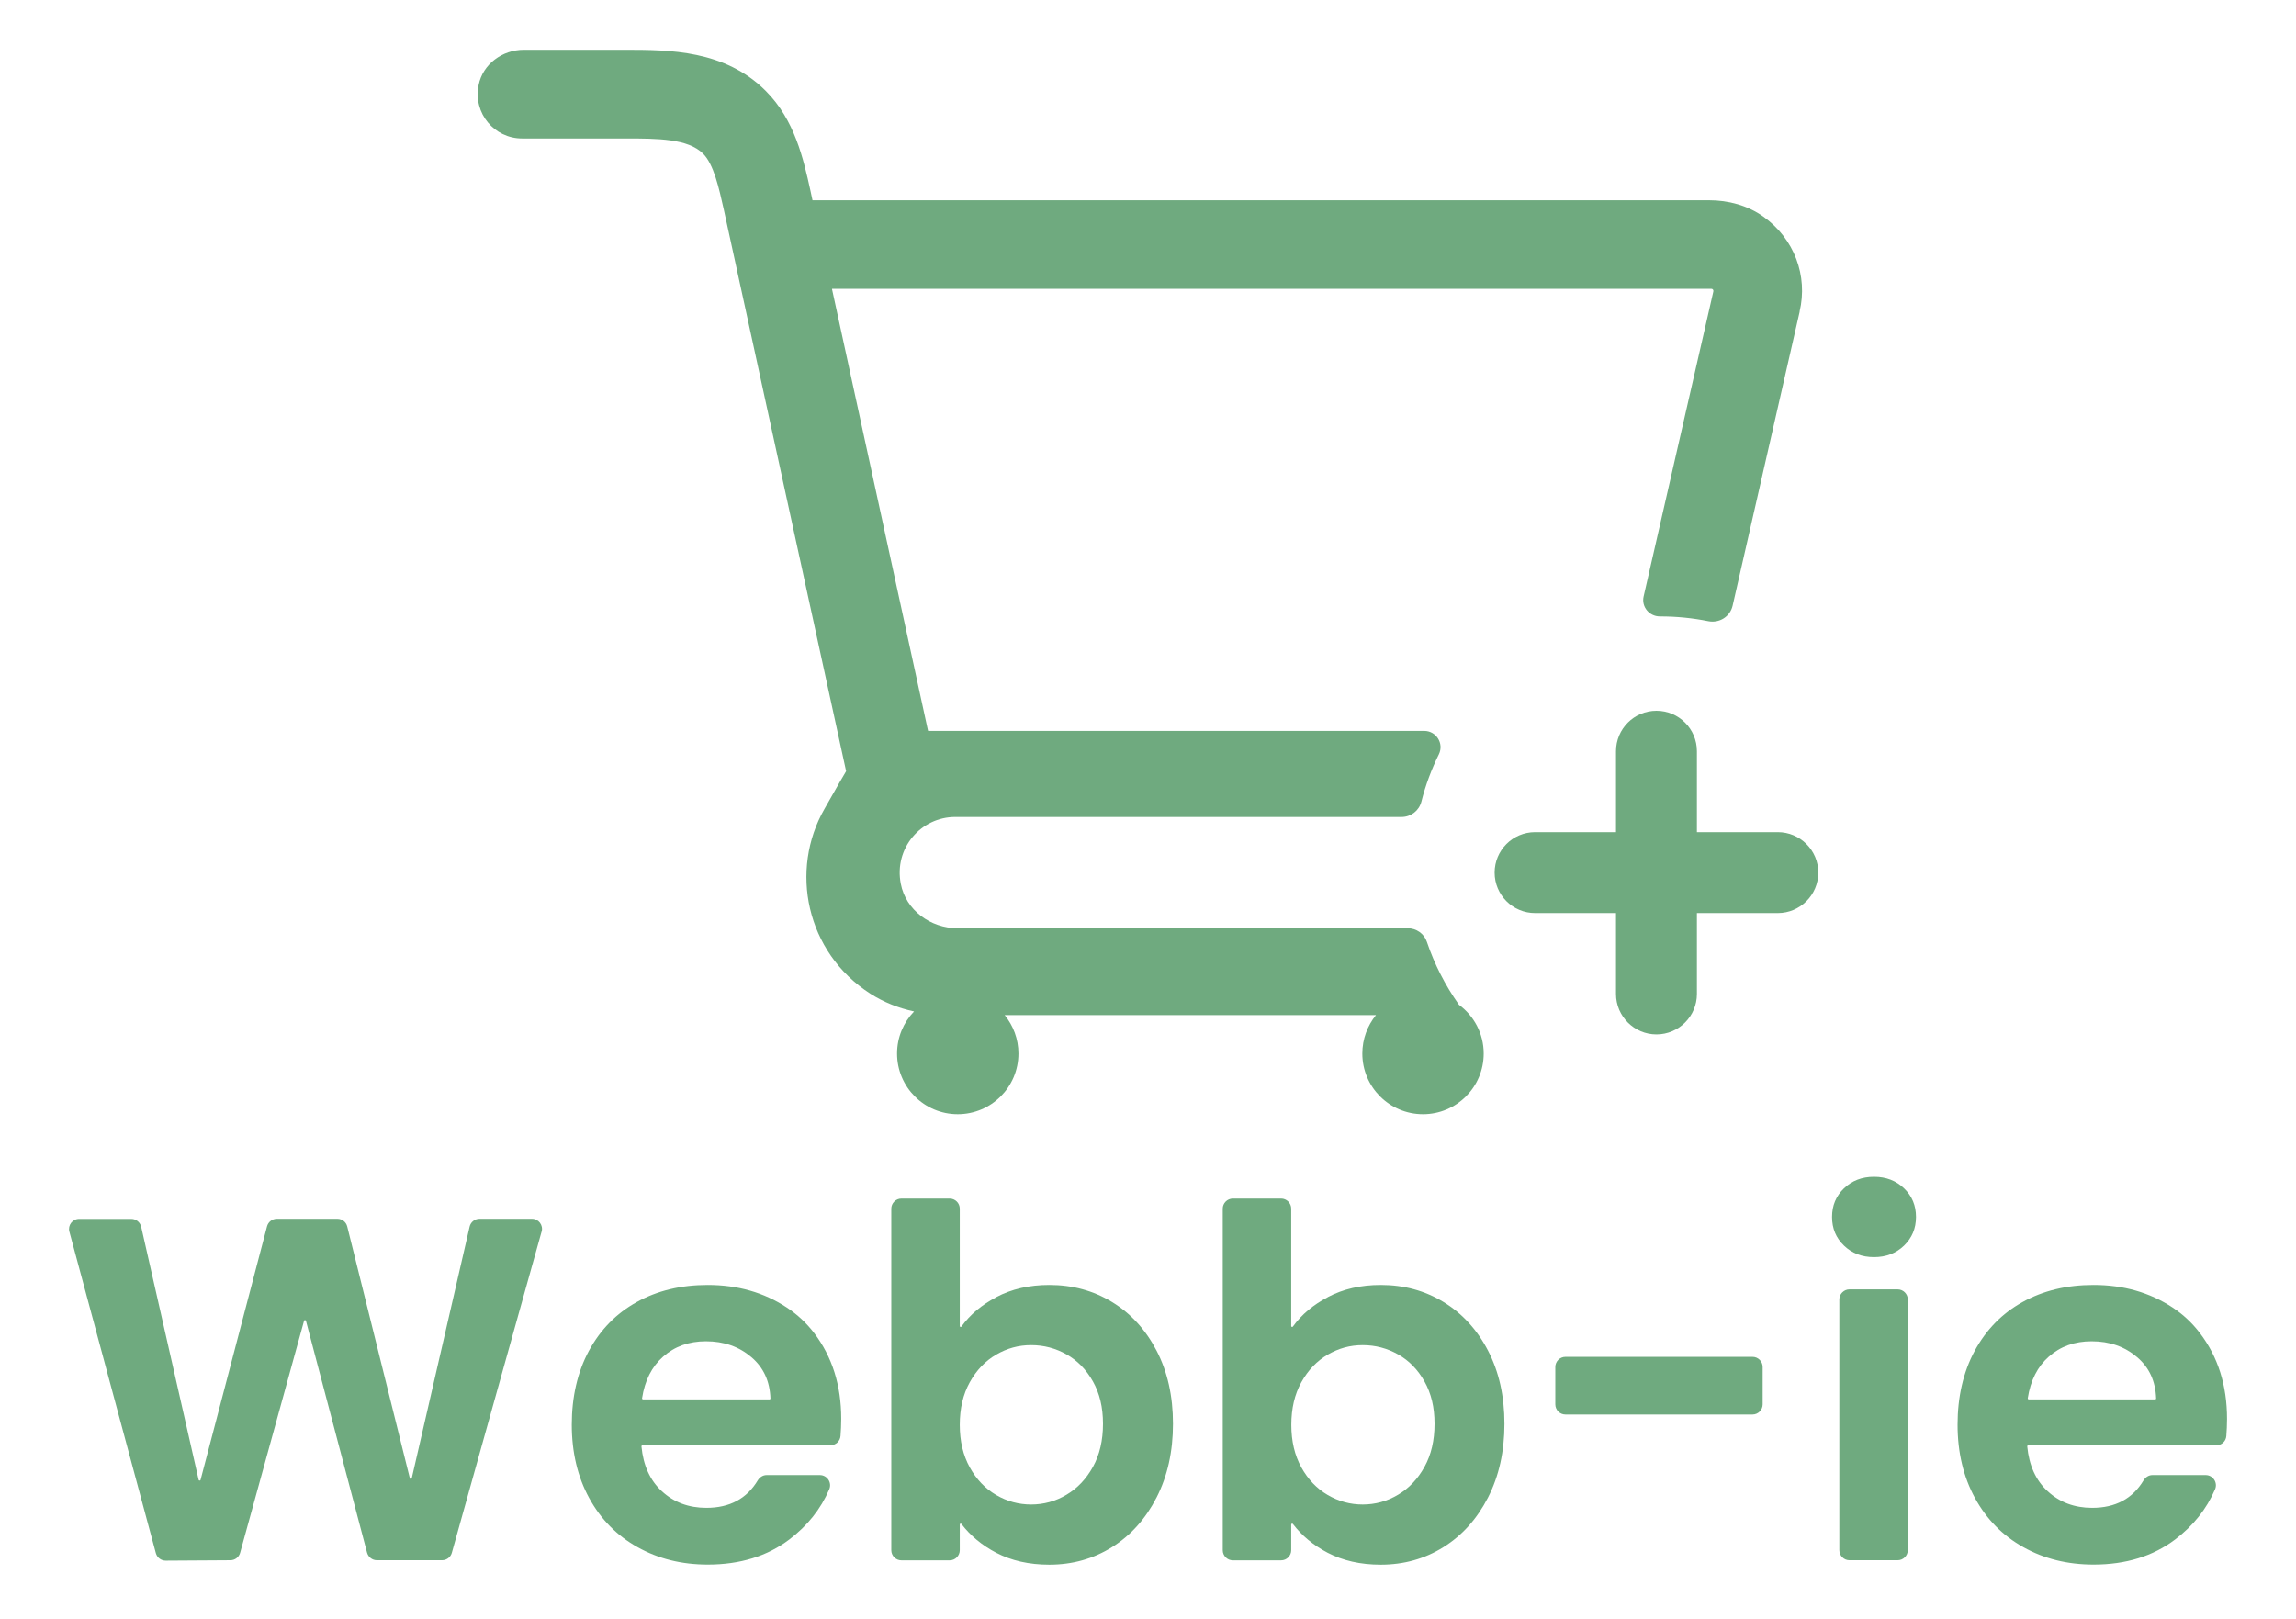
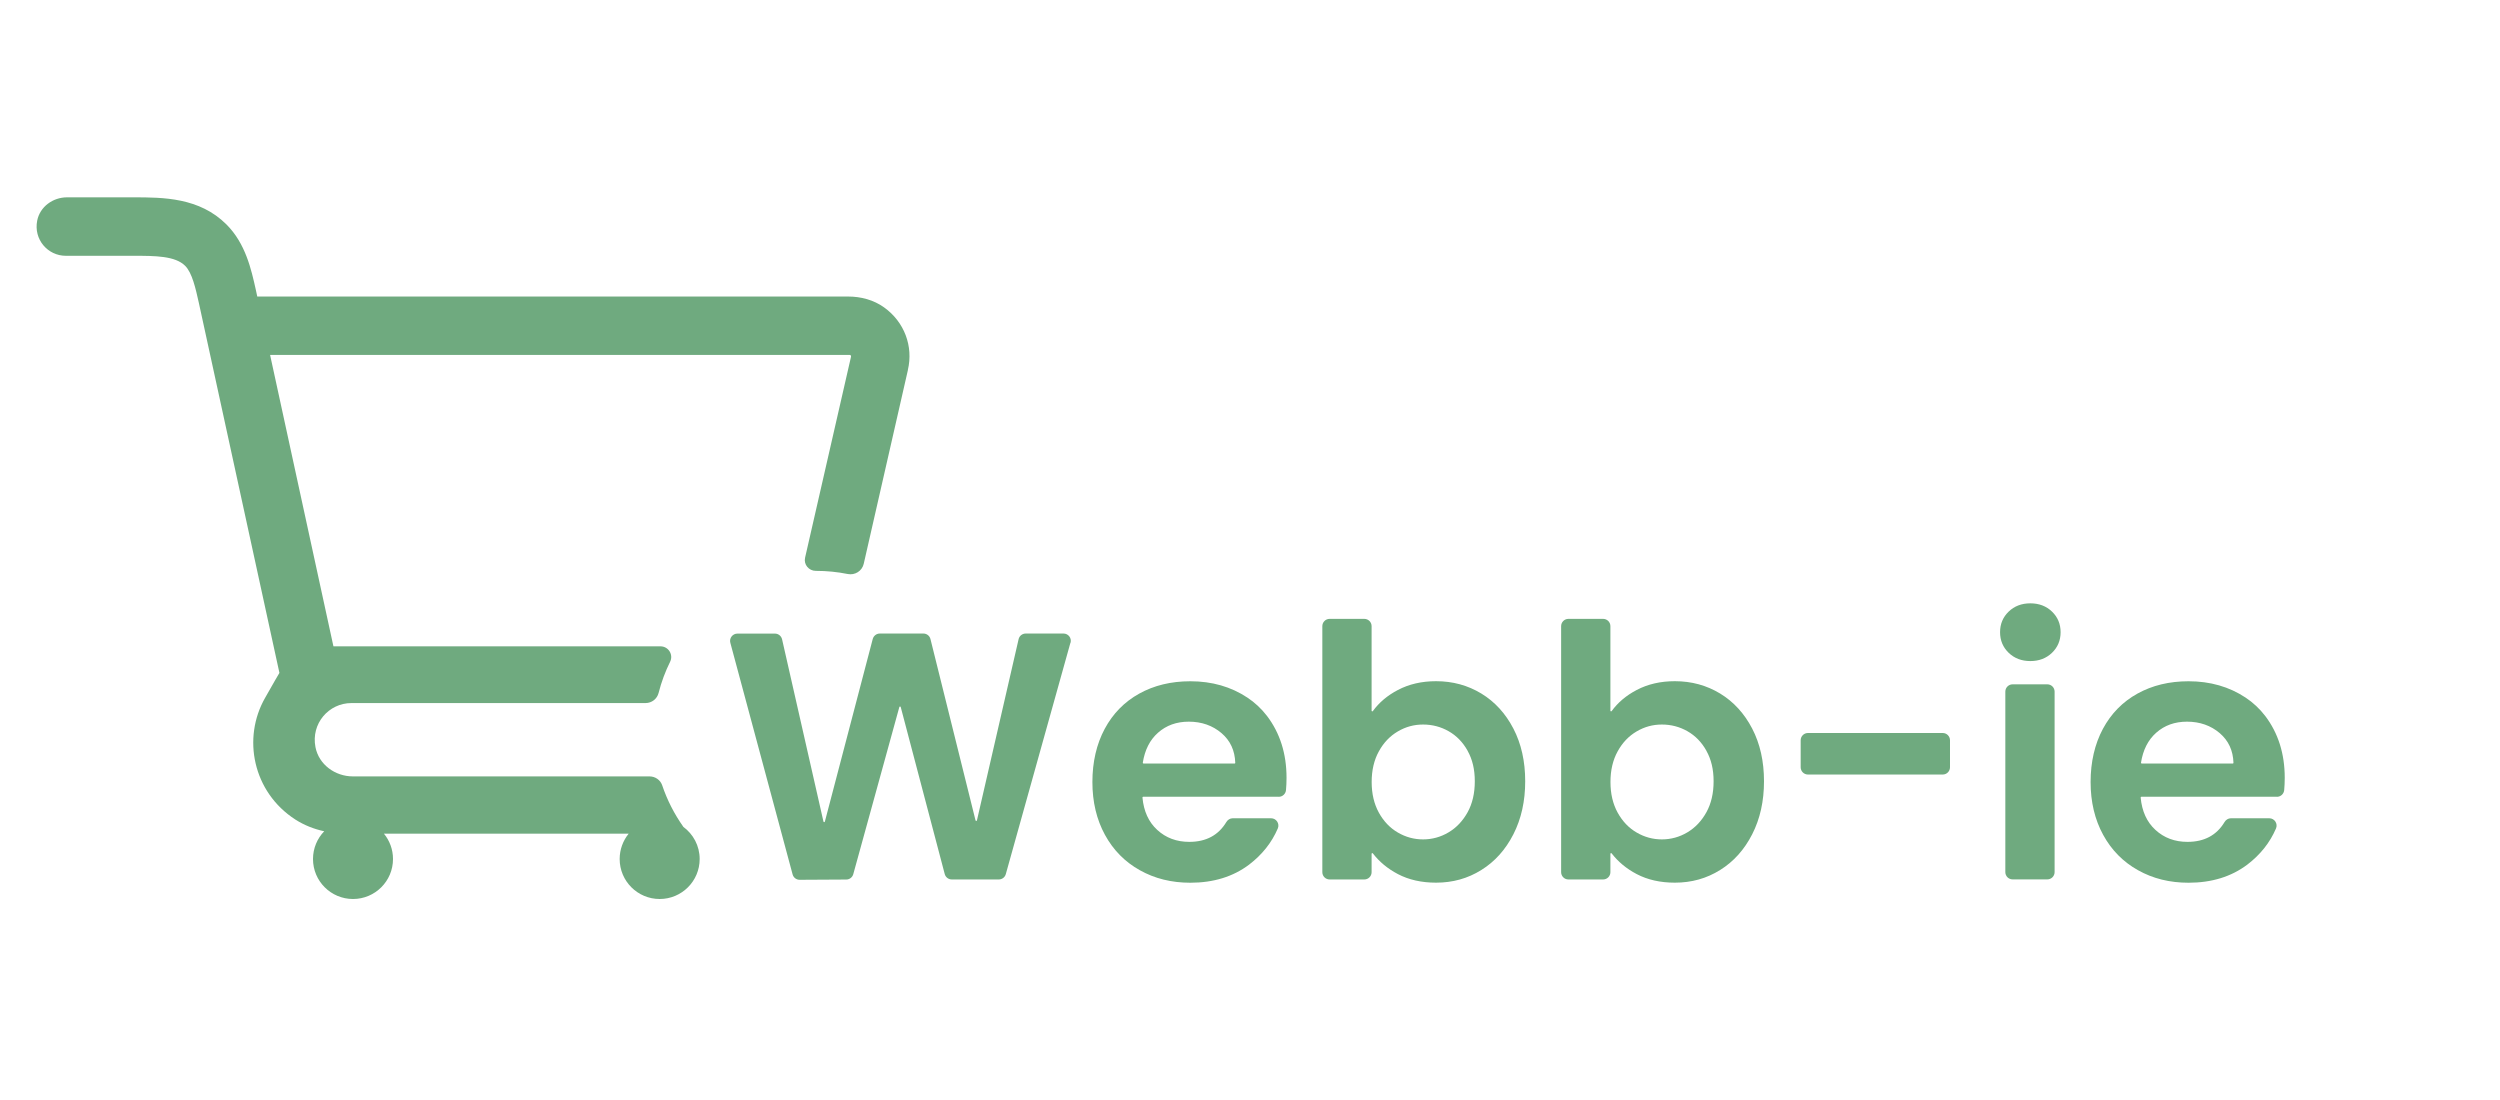
- <svg xmlns="http://www.w3.org/2000/svg" id="Lager_2" data-name="Lager 2" viewBox="0 0 227 160">
+ <svg xmlns="http://www.w3.org/2000/svg" id="Layer_2" data-name="Layer 2" viewBox="0 0 375 165">
  <defs>
    <style>
      .cls-1 {
        fill: #6faa7f;
-       }
- 
-       .cls-1, .cls-2 {
-         stroke-width: 0px;
      }

      .cls-2 {
        fill: none;
        opacity: 0;
      }
    </style>
  </defs>
-   <g id="Lager_2-2" data-name="Lager 2">
+   <g id="Lager_2" data-name="Lager 2">
    <g>
      <g>
-         <path class="cls-1" d="M177.93,30.81l-6.63,29.08c-.25,1.09-1.32,1.75-2.41,1.53-1.54-.31-3.13-.47-4.76-.47h-.02c-1.05,0-1.84-.95-1.61-1.97l6.89-30.14c.02-.1,0-.17-.05-.22-.03-.04-.08-.06-.14-.06h-86.92s-.03.02-.02.03l9.49,43.66s.02.02.03.02h49.03c1.19,0,1.97,1.24,1.45,2.31-.73,1.48-1.32,3.05-1.73,4.68-.23.9-1.03,1.52-1.96,1.52h-44.12c-3.4,0-6.08,3.08-5.39,6.61.5,2.61,2.95,4.39,5.61,4.39h44.5c.85,0,1.63.53,1.9,1.34.75,2.23,1.82,4.3,3.14,6.18,0,.01.02.03.02.04,1.49,1.09,2.46,2.85,2.46,4.83,0,3.32-2.69,6-6,6s-6-2.68-6-6c0-1.44.51-2.76,1.35-3.8h-36.71c.85,1.04,1.36,2.36,1.36,3.8,0,3.32-2.69,6-6,6s-6-2.68-6-6c0-1.61.64-3.08,1.68-4.16-1.53-.33-3-.91-4.33-1.76-6.37-4.11-8-12.22-4.52-18.28l1.48-2.6c.26-.46.47-.82.65-1.11t0-.02l-12.09-55.52c-.47-2.1-.99-4.48-2.05-5.53-1.49-1.49-4.5-1.5-7.69-1.5h-10.2c-2.73,0-4.86-2.47-4.3-5.28.41-2.08,2.36-3.49,4.47-3.49h9.96c4.46,0,9.91.02,13.96,4.07,2.86,2.86,3.72,6.72,4.41,9.83l.21.98h88.64c1.91,0,3.82.51,5.37,1.62,3.06,2.18,4.42,5.85,3.58,9.39Z" />
-         <path class="cls-1" d="M179.77,86.28c0,2.21-1.8,4-4,4h-8v8c0,2.21-1.8,4-4,4s-4-1.79-4-4v-8h-8c-2.21,0-4-1.79-4-4s1.79-4,4-4h8v-8c0-2.21,1.79-4,4-4s4,1.79,4,4v8h8c2.2,0,4,1.79,4,4Z" />
+         <path class="cls-1" d="M136.19,55.49l-6.63,29.08c-.25,1.09-1.32,1.75-2.41,1.53-1.54-.31-3.13-.47-4.76-.47h-.02c-1.05,0-1.84-.95-1.61-1.97l6.89-30.14c.02-.1,0-.17-.05-.22-.03-.04-.08-.06-.14-.06H40.54s-.03.02-.02.03l9.49,43.66s.02.02.03.02h49.03c1.19,0,1.97,1.24,1.45,2.31-.73,1.48-1.32,3.05-1.73,4.68-.23.9-1.03,1.52-1.96,1.52h-44.12c-3.4,0-6.08,3.08-5.39,6.61.5,2.61,2.95,4.39,5.61,4.39h44.5c.85,0,1.63.53,1.9,1.34.75,2.23,1.82,4.3,3.14,6.18,0,.01.02.03.02.04,1.49,1.09,2.46,2.85,2.46,4.83,0,3.32-2.69,6-6,6s-6-2.68-6-6c0-1.44.51-2.76,1.35-3.8h-36.71c.85,1.04,1.36,2.36,1.36,3.8,0,3.32-2.69,6-6,6s-6-2.68-6-6c0-1.61.64-3.08,1.68-4.16-1.53-.33-3-.91-4.33-1.76-6.37-4.11-8-12.22-4.52-18.28l1.48-2.6c.26-.46.47-.82.65-1.11t0-.02l-12.09-55.52c-.47-2.1-.99-4.48-2.05-5.53-1.49-1.49-4.5-1.5-7.69-1.5h-10.2c-2.73,0-4.86-2.47-4.3-5.28.41-2.08,2.36-3.49,4.47-3.49h9.96c4.46,0,9.91.02,13.96,4.07,2.86,2.86,3.72,6.72,4.41,9.83l.21.98h88.64c1.91,0,3.82.51,5.37,1.62,3.06,2.18,4.42,5.85,3.58,9.39Z" />
+         <g>
+           <path class="cls-1" d="M160.56,96.43l-9.69,34.69c-.13.47-.56.8-1.05.8h-7.05c-.5,0-.93-.33-1.06-.81l-6.6-25.05c-.03-.11-.18-.11-.21,0l-6.91,25.07c-.13.47-.56.8-1.05.8l-6.99.04c-.5,0-.93-.33-1.06-.81l-9.34-34.74c-.19-.69.34-1.38,1.06-1.38h5.63c.51,0,.95.35,1.07.85l6.21,27.35c.03.11.18.11.21,0l7.18-27.39c.13-.48.56-.82,1.06-.82h6.54c.5,0,.94.34,1.06.83l6.76,27.2c.03.11.19.11.21,0l6.25-27.18c.11-.5.56-.85,1.07-.85h5.67c.72,0,1.25.69,1.05,1.39Z" />
+           <path class="cls-1" d="M191.79,119.51h-20.31c-.07,0-.12.06-.11.13.19,2.05.93,3.67,2.21,4.84,1.3,1.2,2.91,1.8,4.81,1.8,2.52,0,4.37-.99,5.56-2.97.2-.34.56-.57.95-.57h5.76c.79,0,1.32.81,1.01,1.53-.92,2.14-2.36,3.94-4.3,5.42-2.4,1.81-5.34,2.72-8.82,2.72-2.82,0-5.34-.62-7.58-1.88-2.24-1.25-3.98-3.02-5.23-5.31-1.25-2.29-1.88-4.93-1.88-7.92s.62-5.69,1.85-7.98c1.23-2.29,2.96-4.05,5.18-5.28,2.22-1.23,4.77-1.85,7.66-1.85,3.25,0,6.1.82,8.56,2.45,1.12.74,2.12,1.68,2.94,2.75,1.95,2.57,2.93,5.66,2.93,9.28,0,.66-.03,1.27-.08,1.84s-.52,1.01-1.09,1.01ZM185.18,114.54c.06,0,.12-.06.11-.12-.06-1.85-.75-3.33-2.06-4.45-1.34-1.14-2.98-1.72-4.91-1.72-1.83,0-3.37.55-4.62,1.66-1.22,1.08-1.98,2.58-2.28,4.49-.01.07.04.13.11.13h13.65Z" />
+           <path class="cls-1" d="M209.68,103.5c1.67-.88,3.58-1.32,5.73-1.32,2.5,0,4.76.62,6.79,1.85,2.02,1.23,3.63,2.99,4.81,5.26,1.18,2.27,1.77,4.91,1.77,7.9s-.59,5.64-1.77,7.95c-1.18,2.31-2.78,4.1-4.81,5.36-2.03,1.27-4.29,1.9-6.79,1.9-2.18,0-4.09-.43-5.73-1.29-1.54-.81-2.78-1.84-3.75-3.1-.06-.08-.19-.04-.19.06v2.76c0,.6-.49,1.09-1.09,1.09h-5.21c-.6,0-1.09-.49-1.09-1.09v-36.91c0-.6.49-1.09,1.09-1.09h5.21c.6,0,1.09.49,1.09,1.09v12.68c0,.11.13.15.19.06.93-1.28,2.18-2.34,3.75-3.16ZM220.14,112.61c-.72-1.29-1.67-2.26-2.85-2.93-1.18-.67-2.46-1-3.83-1s-2.6.34-3.78,1.03c-1.18.69-2.13,1.68-2.85,2.99-.72,1.3-1.08,2.84-1.08,4.6s.36,3.29,1.08,4.6c.72,1.3,1.67,2.3,2.85,2.98,1.18.69,2.44,1.03,3.78,1.03s2.65-.35,3.83-1.06c1.18-.7,2.13-1.71,2.85-3.01.72-1.3,1.08-2.85,1.08-4.65s-.36-3.28-1.08-4.57Z" />
+           <path class="cls-1" d="M245.5,103.5c1.67-.88,3.58-1.32,5.73-1.32,2.5,0,4.76.62,6.79,1.85,2.02,1.23,3.63,2.99,4.81,5.26,1.18,2.27,1.77,4.91,1.77,7.9s-.59,5.64-1.77,7.95c-1.18,2.31-2.78,4.1-4.81,5.36-2.03,1.27-4.29,1.9-6.79,1.9-2.18,0-4.09-.43-5.73-1.29-1.54-.81-2.78-1.84-3.75-3.1-.06-.08-.19-.04-.19.06v2.76c0,.6-.49,1.09-1.09,1.09h-5.21c-.6,0-1.09-.49-1.09-1.09v-36.91c0-.6.49-1.09,1.09-1.09h5.21c.6,0,1.09.49,1.09,1.09v12.68c0,.11.13.15.19.06.93-1.28,2.18-2.34,3.75-3.16ZM255.96,112.61c-.72-1.29-1.67-2.26-2.85-2.93-1.18-.67-2.46-1-3.83-1s-2.6.34-3.78,1.03c-1.18.69-2.13,1.68-2.85,2.99-.72,1.3-1.08,2.84-1.08,4.6s.36,3.29,1.08,4.6c.72,1.3,1.67,2.3,2.85,2.98,1.18.69,2.44,1.03,3.78,1.03s2.65-.35,3.83-1.06c1.18-.7,2.13-1.71,2.85-3.01.72-1.3,1.08-2.85,1.08-4.65s-.36-3.28-1.08-4.57Z" />
+           <path class="cls-1" d="M292.5,111.04v4.05c0,.6-.49,1.09-1.09,1.09h-20.22c-.6,0-1.09-.49-1.09-1.09v-4.05c0-.6.49-1.09,1.09-1.09h20.22c.6,0,1.09.49,1.09,1.09Z" />
+           <path class="cls-1" d="M301.3,97.92c-.86-.83-1.29-1.86-1.29-3.09s.43-2.26,1.29-3.09c.86-.83,1.95-1.24,3.25-1.24s2.39.41,3.25,1.24c.86.83,1.29,1.86,1.29,3.09s-.43,2.26-1.29,3.09c-.86.83-1.95,1.24-3.25,1.24s-2.39-.41-3.25-1.24ZM308.19,103.74v27.08c0,.6-.49,1.09-1.09,1.09h-5.21c-.6,0-1.09-.49-1.09-1.09v-27.08c0-.6.49-1.09,1.09-1.09h5.21c.6,0,1.09.49,1.09,1.09Z" />
+           <path class="cls-1" d="M341.52,119.51h-20.31c-.07,0-.12.06-.11.13.19,2.05.93,3.67,2.21,4.84,1.3,1.2,2.91,1.8,4.81,1.8,2.52,0,4.37-.99,5.56-2.97.2-.34.56-.57.95-.57h5.76c.79,0,1.32.81,1.01,1.53-.92,2.14-2.36,3.94-4.3,5.42-2.4,1.81-5.34,2.72-8.82,2.72-2.82,0-5.34-.62-7.58-1.88-2.24-1.25-3.98-3.02-5.23-5.31-1.25-2.29-1.88-4.93-1.88-7.92s.62-5.69,1.85-7.98c1.23-2.29,2.96-4.05,5.18-5.28,2.22-1.23,4.77-1.85,7.66-1.85,3.25,0,6.1.82,8.56,2.45,1.12.74,2.12,1.68,2.94,2.75,1.95,2.57,2.93,5.66,2.93,9.28,0,.66-.03,1.27-.08,1.84s-.52,1.01-1.09,1.01ZM334.91,114.54c.06,0,.12-.06.11-.12-.06-1.85-.75-3.33-2.06-4.45-1.34-1.14-2.98-1.72-4.91-1.72-1.83,0-3.37.55-4.62,1.66-1.22,1.08-1.98,2.58-2.28,4.49-.01.07.04.13.11.13h13.65Z" />
+         </g>
      </g>
-       <g>
-         <path class="cls-1" d="M53.54,121.8l-8.87,31.74c-.12.43-.51.73-.96.73h-6.45c-.45,0-.85-.31-.97-.75l-6.04-22.92c-.03-.1-.17-.1-.19,0l-6.32,22.94c-.12.43-.51.73-.96.73l-6.4.04c-.45,0-.85-.3-.97-.74l-8.55-31.79c-.17-.64.31-1.26.97-1.26h5.15c.47,0,.87.32.98.78l5.68,25.02c.02.1.17.1.19,0l6.57-25.06c.12-.44.51-.75.97-.75h5.99c.46,0,.86.31.97.76l6.19,24.89c.03.1.17.1.19,0l5.72-24.87c.1-.45.51-.78.97-.78h5.19c.66,0,1.14.63.96,1.27Z" />
-         <path class="cls-1" d="M82.11,142.91h-18.59c-.06,0-.11.05-.1.11.18,1.88.85,3.36,2.02,4.43,1.19,1.1,2.66,1.64,4.4,1.64,2.3,0,4-.91,5.08-2.72.19-.31.51-.52.87-.52h5.27c.72,0,1.21.74.93,1.4-.84,1.96-2.16,3.61-3.94,4.96-2.19,1.66-4.88,2.49-8.07,2.49-2.58,0-4.89-.57-6.94-1.72-2.05-1.14-3.64-2.76-4.79-4.86-1.14-2.09-1.72-4.51-1.72-7.25s.56-5.2,1.69-7.3c1.13-2.09,2.71-3.71,4.74-4.83,2.03-1.13,4.37-1.69,7.01-1.69,2.97,0,5.58.75,7.83,2.24,1.03.68,1.94,1.53,2.69,2.51,1.79,2.35,2.68,5.18,2.68,8.49,0,.6-.03,1.16-.07,1.69s-.48.92-1,.92ZM76.07,138.37c.06,0,.11-.05.1-.11-.06-1.69-.68-3.05-1.88-4.07-1.23-1.05-2.72-1.57-4.5-1.57-1.68,0-3.09.51-4.23,1.52-1.12.99-1.81,2.36-2.08,4.11,0,.06.04.12.1.12h12.49Z" />
-         <path class="cls-1" d="M98.49,128.26c1.53-.81,3.28-1.21,5.25-1.21,2.29,0,4.36.56,6.21,1.69,1.85,1.13,3.32,2.73,4.4,4.81,1.08,2.08,1.62,4.49,1.62,7.23s-.54,5.17-1.62,7.28c-1.08,2.11-2.55,3.75-4.4,4.91-1.85,1.16-3.92,1.74-6.21,1.74-2,0-3.75-.4-5.25-1.18-1.41-.74-2.55-1.69-3.43-2.84-.06-.08-.17-.04-.17.06v2.53c0,.55-.45,1-1,1h-4.77c-.55,0-1-.45-1-1v-33.77c0-.55.45-1,1-1h4.77c.55,0,1,.45,1,1v11.6c0,.1.12.13.17.05.85-1.18,2-2.14,3.43-2.89ZM108.06,136.6c-.66-1.18-1.53-2.07-2.61-2.68-1.08-.61-2.25-.92-3.5-.92s-2.38.31-3.46.94c-1.08.63-1.95,1.54-2.61,2.73-.66,1.19-.99,2.59-.99,4.21s.33,3.01.99,4.21c.66,1.19,1.53,2.1,2.61,2.73,1.08.63,2.23.94,3.46.94s2.42-.32,3.5-.97c1.08-.64,1.95-1.56,2.61-2.76.66-1.19.99-2.61.99-4.25s-.33-3-.99-4.18Z" />
-         <path class="cls-1" d="M131.26,128.26c1.53-.81,3.28-1.21,5.25-1.21,2.29,0,4.36.56,6.21,1.69,1.85,1.13,3.32,2.73,4.4,4.81,1.08,2.08,1.62,4.49,1.62,7.23s-.54,5.17-1.62,7.28c-1.08,2.11-2.55,3.75-4.4,4.91-1.85,1.16-3.92,1.74-6.21,1.74-2,0-3.75-.4-5.25-1.18-1.41-.74-2.55-1.69-3.43-2.84-.06-.08-.17-.04-.17.06v2.53c0,.55-.45,1-1,1h-4.77c-.55,0-1-.45-1-1v-33.77c0-.55.45-1,1-1h4.77c.55,0,1,.45,1,1v11.6c0,.1.12.13.17.05.85-1.18,2-2.14,3.43-2.89ZM140.84,136.6c-.66-1.18-1.53-2.07-2.61-2.68-1.08-.61-2.25-.92-3.5-.92s-2.38.31-3.46.94c-1.08.63-1.95,1.54-2.61,2.73-.66,1.19-.99,2.59-.99,4.21s.33,3.01.99,4.21c.66,1.19,1.53,2.1,2.61,2.73,1.08.63,2.23.94,3.46.94s2.42-.32,3.5-.97c1.08-.64,1.95-1.56,2.61-2.76.66-1.19.99-2.61.99-4.25s-.33-3-.99-4.18Z" />
-         <path class="cls-1" d="M174.27,135.16v3.7c0,.55-.45,1-1,1h-18.5c-.55,0-1-.45-1-1v-3.7c0-.55.45-1,1-1h18.5c.55,0,1,.45,1,1Z" />
-         <path class="cls-1" d="M182.31,123.16c-.79-.76-1.18-1.7-1.18-2.83s.39-2.07,1.18-2.83c.79-.76,1.78-1.14,2.97-1.14s2.18.38,2.97,1.14c.79.76,1.18,1.7,1.18,2.83s-.4,2.07-1.18,2.83c-.79.76-1.78,1.14-2.97,1.14s-2.18-.38-2.97-1.14ZM188.62,128.49v24.78c0,.55-.45,1-1,1h-4.77c-.55,0-1-.45-1-1v-24.78c0-.55.45-1,1-1h4.77c.55,0,1,.45,1,1Z" />
-         <path class="cls-1" d="M219.12,142.91h-18.59c-.06,0-.11.05-.1.11.18,1.88.85,3.36,2.02,4.43,1.19,1.1,2.66,1.64,4.4,1.64,2.3,0,4-.91,5.08-2.72.19-.31.51-.52.87-.52h5.27c.72,0,1.21.74.93,1.4-.84,1.96-2.16,3.61-3.94,4.96-2.19,1.66-4.88,2.49-8.07,2.49-2.58,0-4.89-.57-6.94-1.72-2.05-1.14-3.64-2.76-4.79-4.86-1.14-2.09-1.72-4.51-1.72-7.25s.56-5.2,1.69-7.3c1.13-2.09,2.71-3.71,4.74-4.83,2.03-1.13,4.37-1.69,7.01-1.69,2.97,0,5.58.75,7.83,2.24,1.03.68,1.94,1.53,2.69,2.52,1.79,2.35,2.68,5.18,2.68,8.49,0,.6-.03,1.16-.07,1.69s-.48.92-1,.92ZM213.07,138.37c.06,0,.11-.05.1-.11-.06-1.69-.68-3.05-1.88-4.07-1.23-1.05-2.72-1.57-4.5-1.57-1.68,0-3.09.51-4.23,1.52-1.12.99-1.81,2.36-2.08,4.11,0,.06.04.12.1.12h12.49Z" />
-       </g>
-       <rect class="cls-2" width="227" height="160" />
+       <rect class="cls-2" width="375" height="165" />
    </g>
  </g>
</svg>
